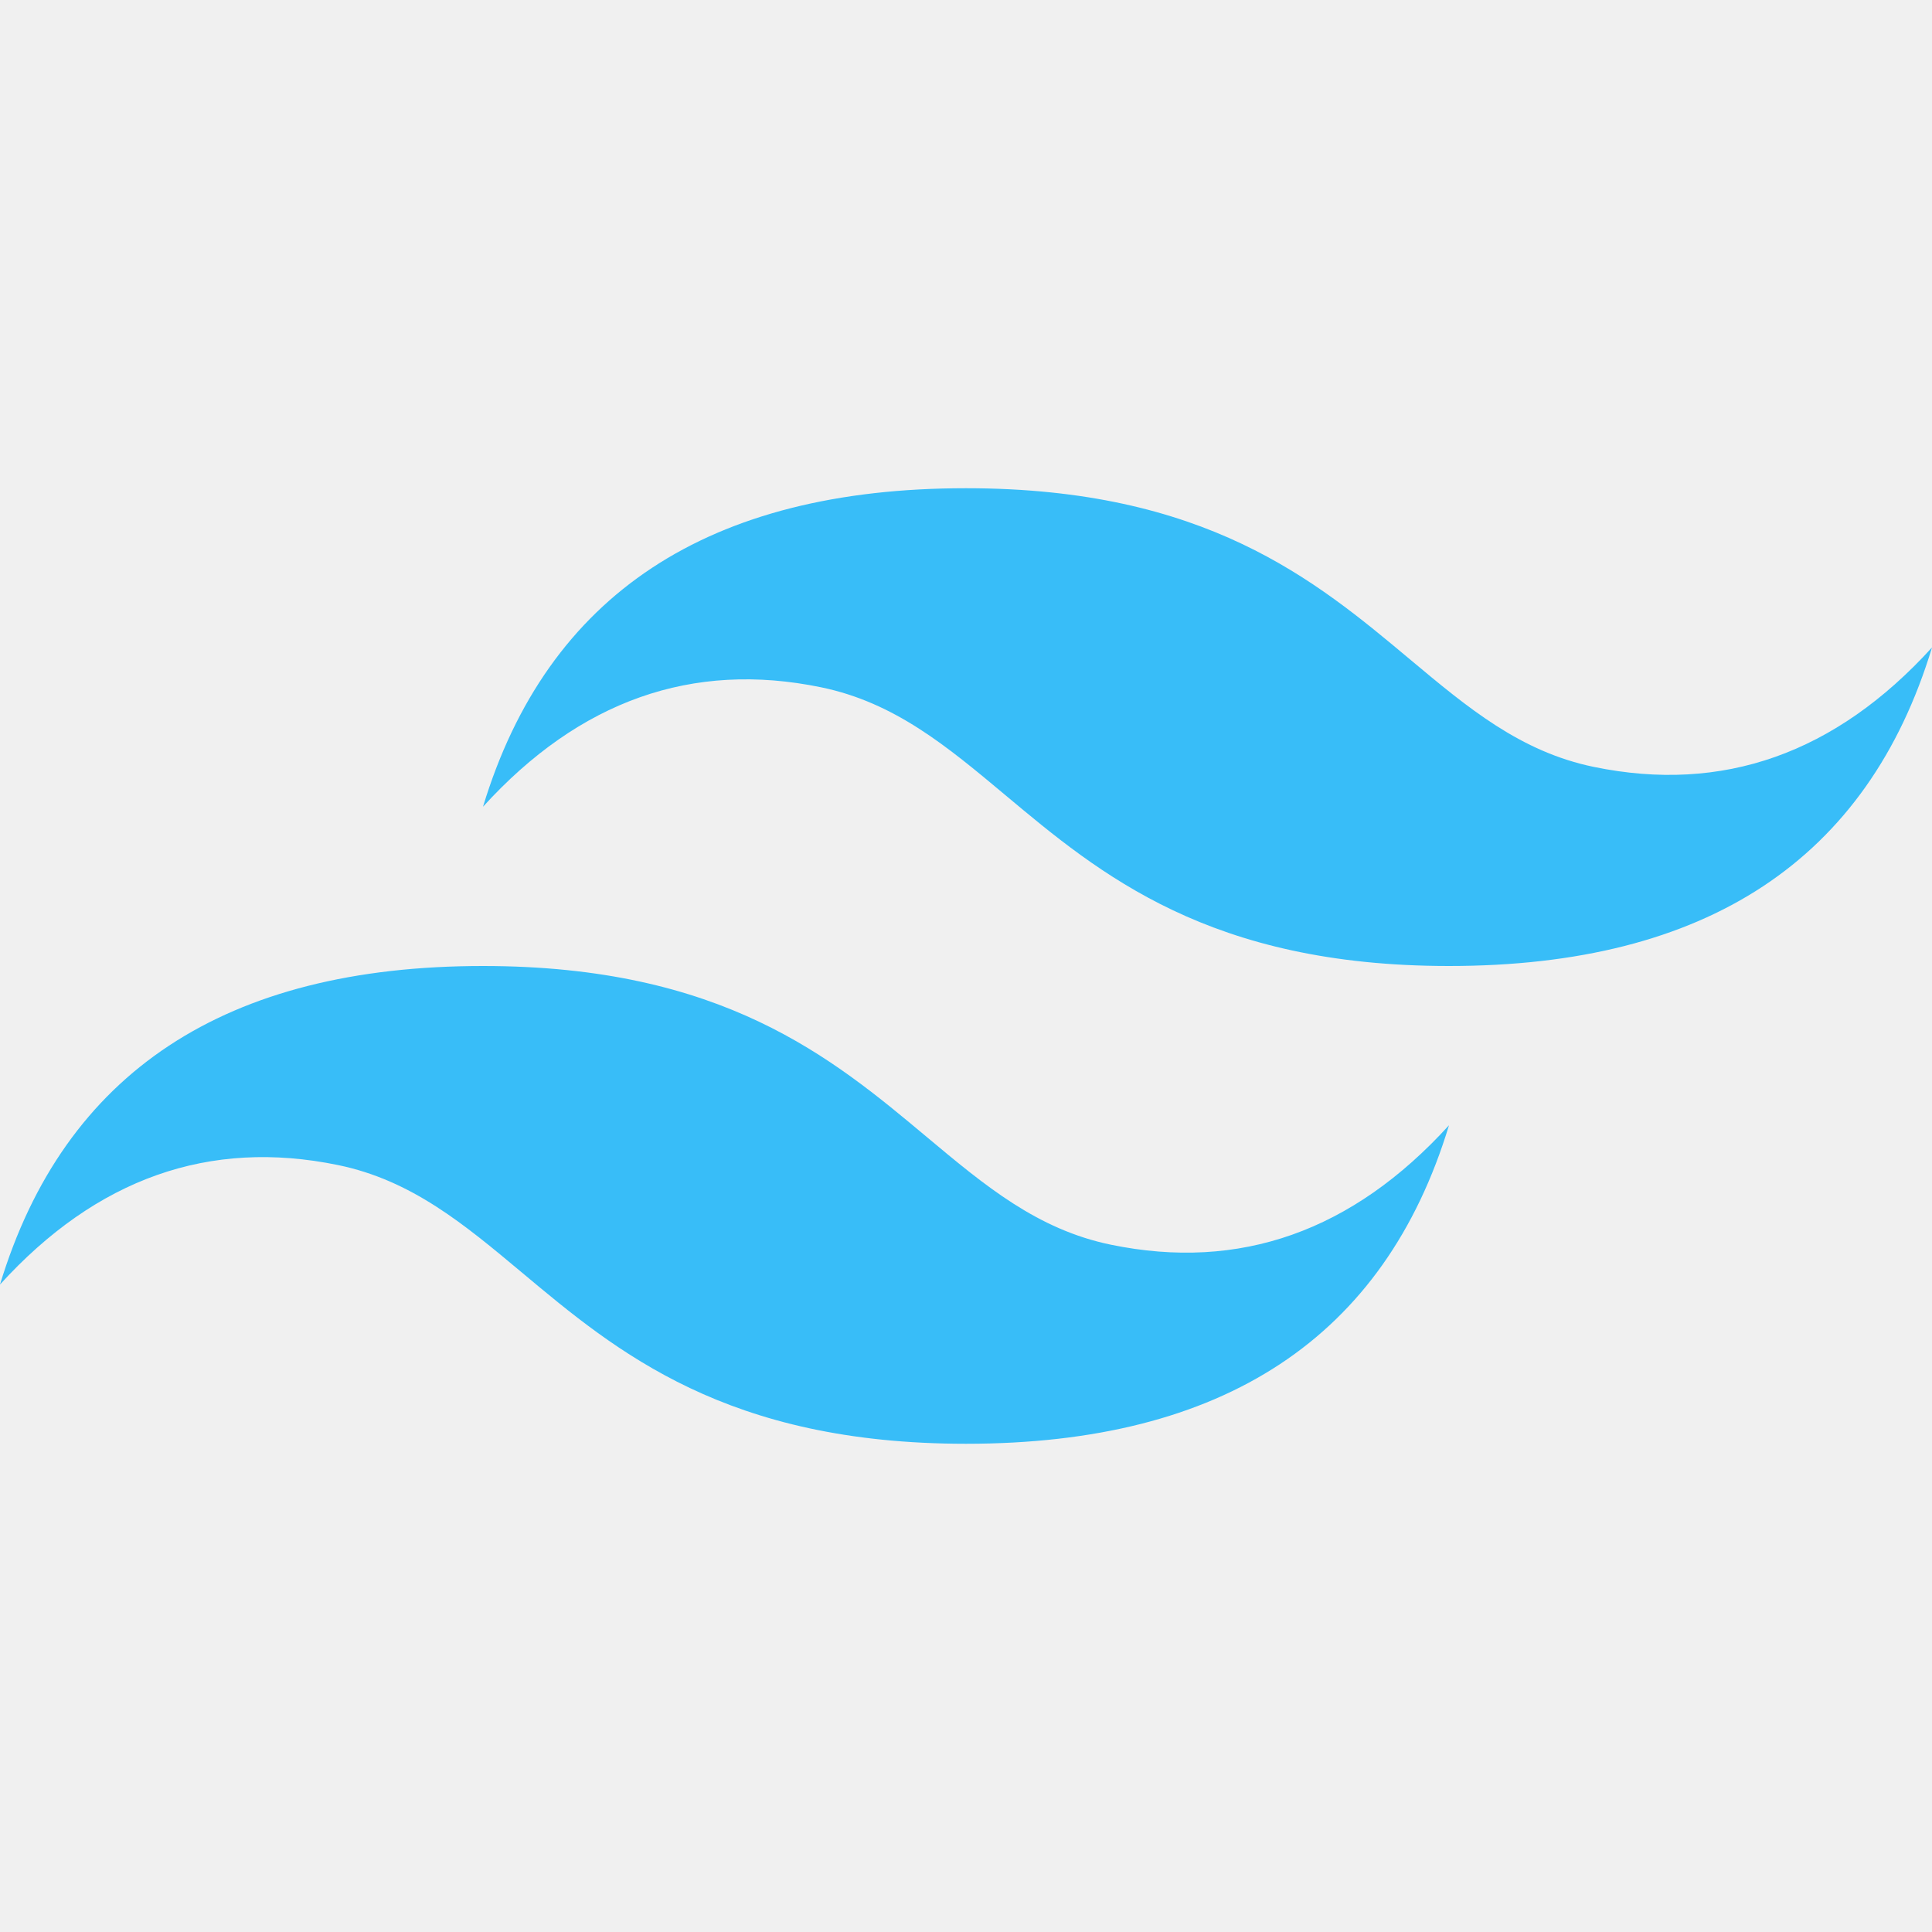
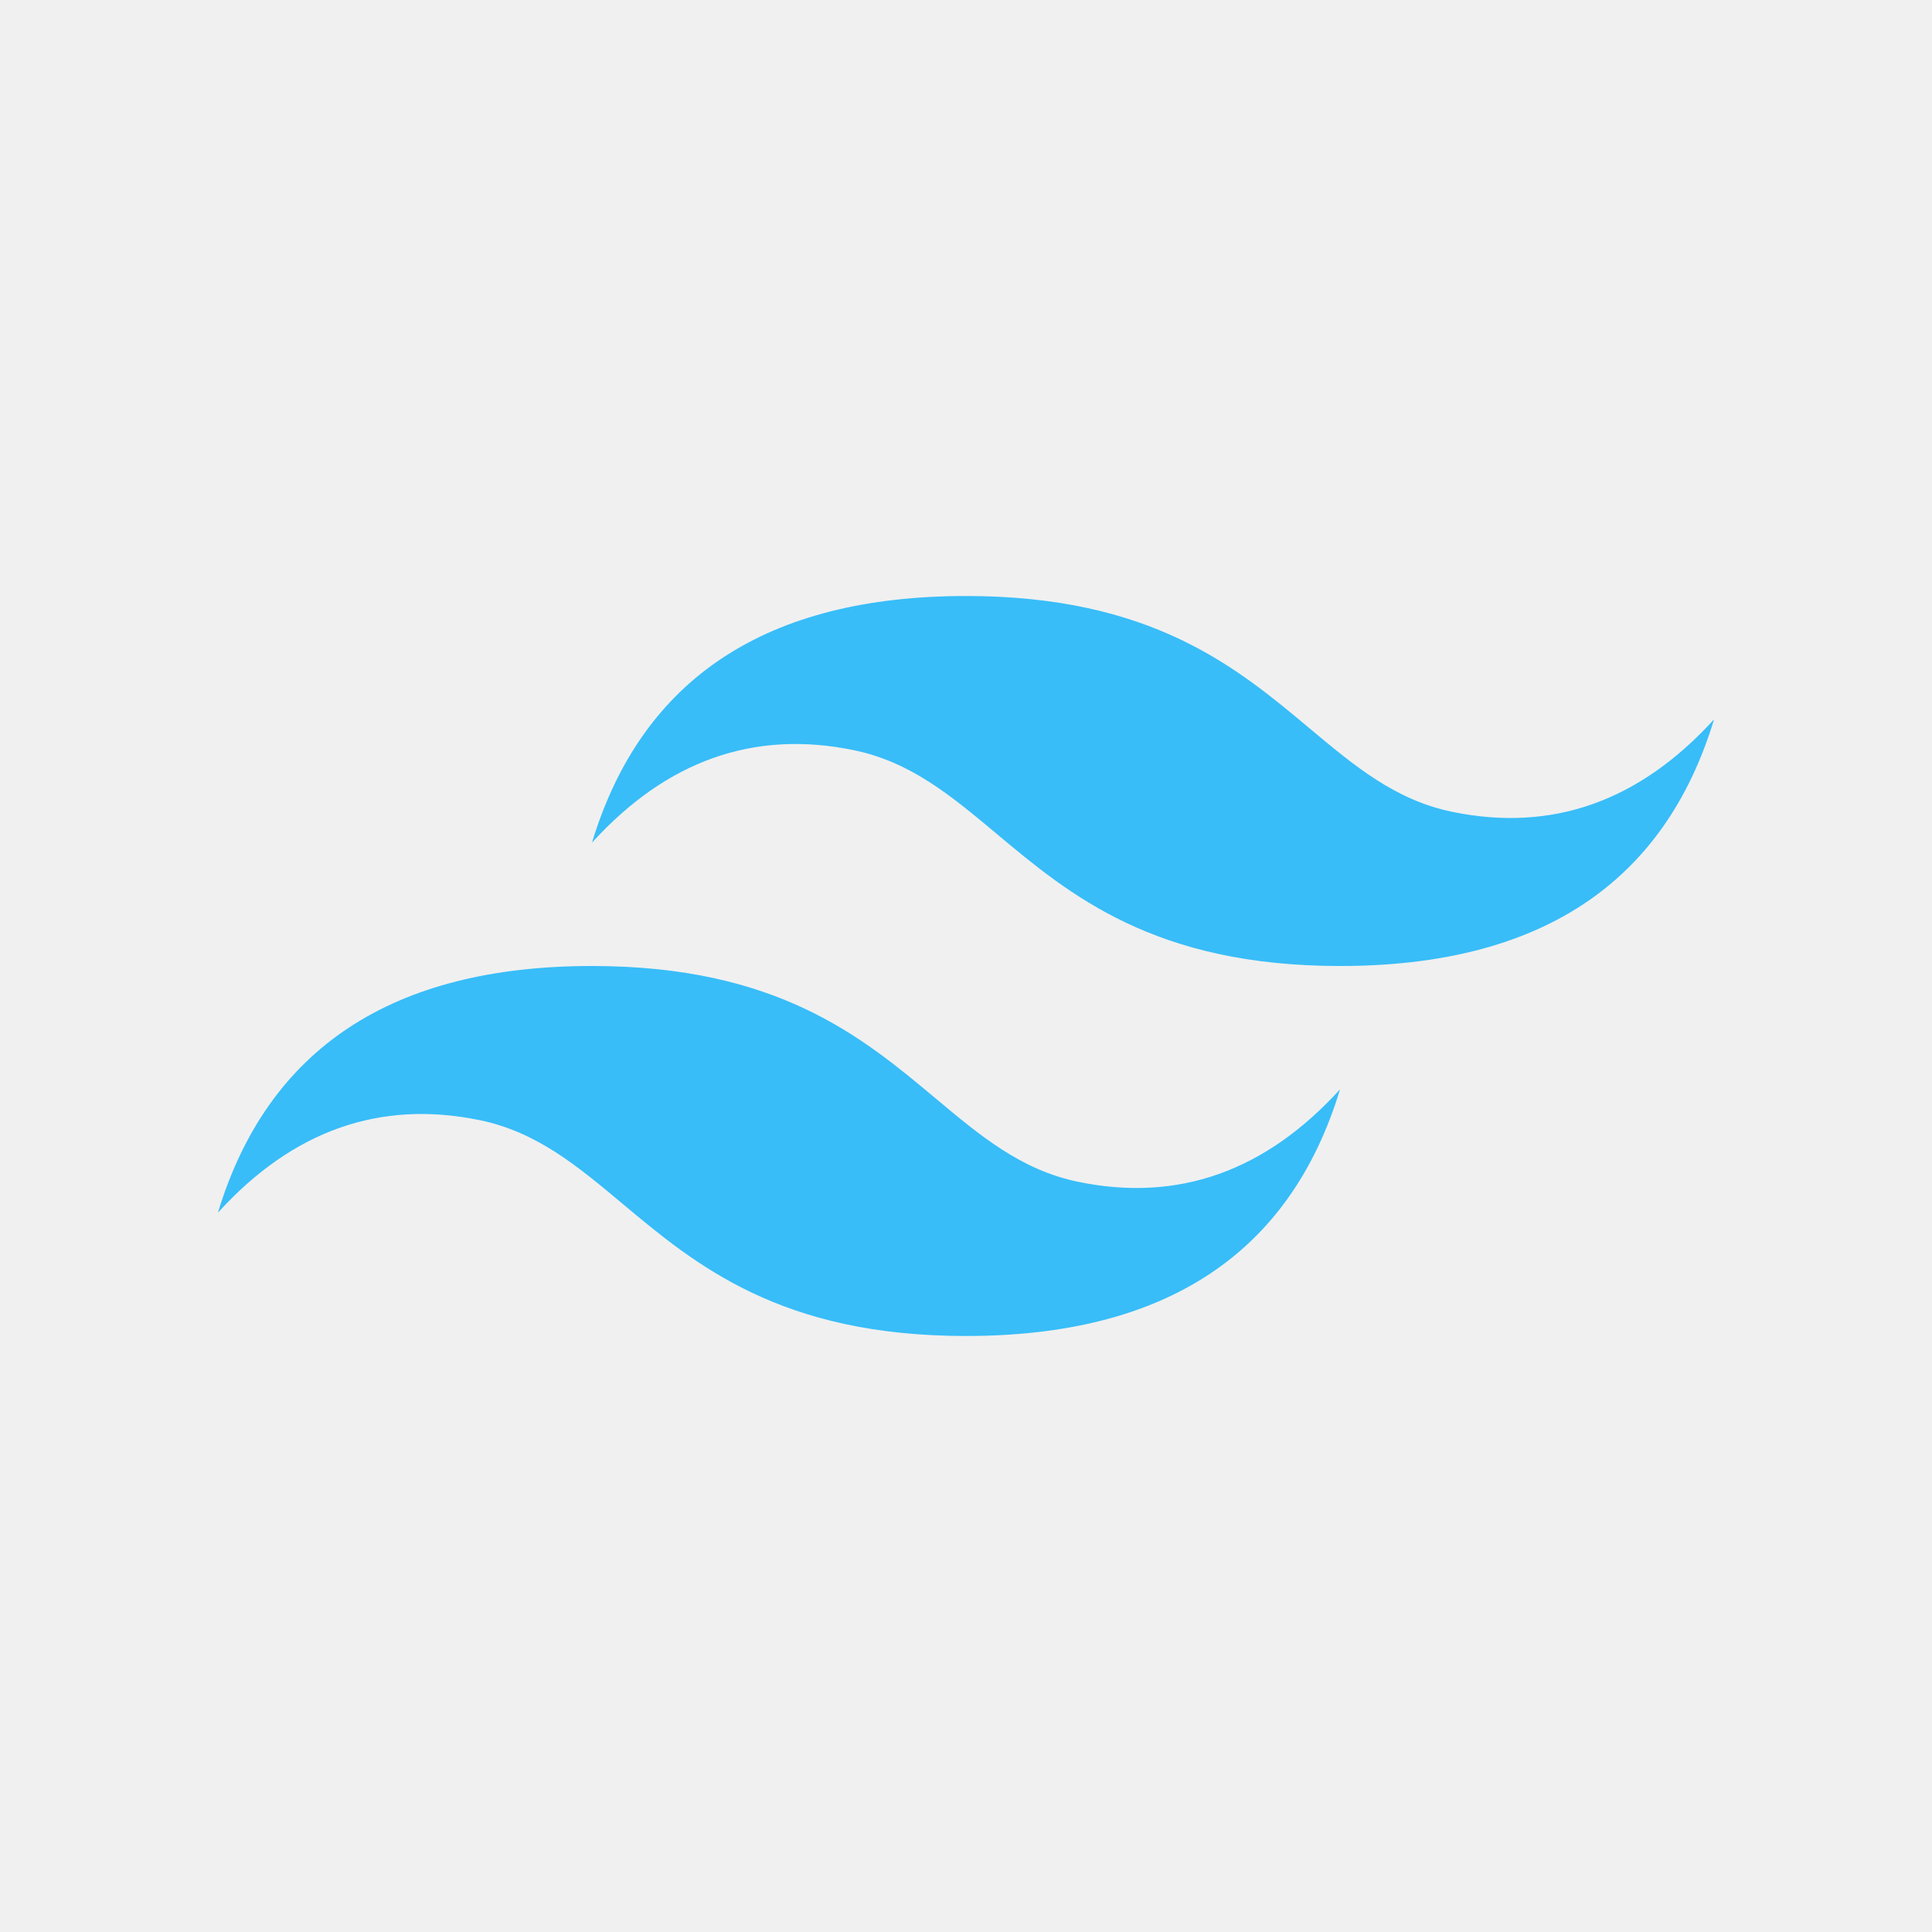
<svg xmlns="http://www.w3.org/2000/svg" width="96" height="96" viewBox="0 0 25.4 25.4" version="1.1" id="svg135" xml:space="preserve">
  <defs id="defs132">
    <clipPath id="prefix__clip0">
      <path fill="#ffffff" d="M 0,0 H 54 V 32.4 H 0 Z" id="path183" />
    </clipPath>
  </defs>
-   <g id="layer1">path460" /&gt;<g clip-path="url(#prefix__clip0)" id="g181" transform="matrix(0.4703704,0,0,0.3877377,0,6.418649)">
+   <g id="layer1">path460" /&gt;<g clip-path="url(#prefix__clip0)" id="g181" transform="matrix(0.3642548,0,0,0.3002641,2.86512,7.835722)">
      <path fill="#38bdf8" fill-rule="evenodd" d="M 27,0 C 19.8,0 15.3,3.6 13.5,10.8 16.2,7.2 19.35,5.85 22.95,6.75 25.004,7.263 26.472,8.754 28.097,10.403 30.744,13.09 33.808,16.2 40.5,16.2 47.7,16.2 52.2,12.6 54,5.4 51.3,9 48.15,10.35 44.55,9.45 42.496,8.937 41.028,7.446 39.403,5.797 36.756,3.11 33.692,0 27,0 Z M 13.5,16.2 C 6.3,16.2 1.8,19.8 0,27 c 2.7,-3.6 5.85,-4.95 9.45,-4.05 2.054,0.514 3.522,2.004 5.147,3.653 2.647,2.687 5.711,5.797 12.403,5.797 7.2,0 11.7,-3.6 13.5,-10.8 -2.7,3.6 -5.85,4.95 -9.45,4.05 C 28.996,25.137 27.528,23.646 25.903,21.997 23.256,19.31 20.192,16.2 13.5,16.2 Z" clip-rule="evenodd" id="path179" />
    </g>
  </g>
</svg>
